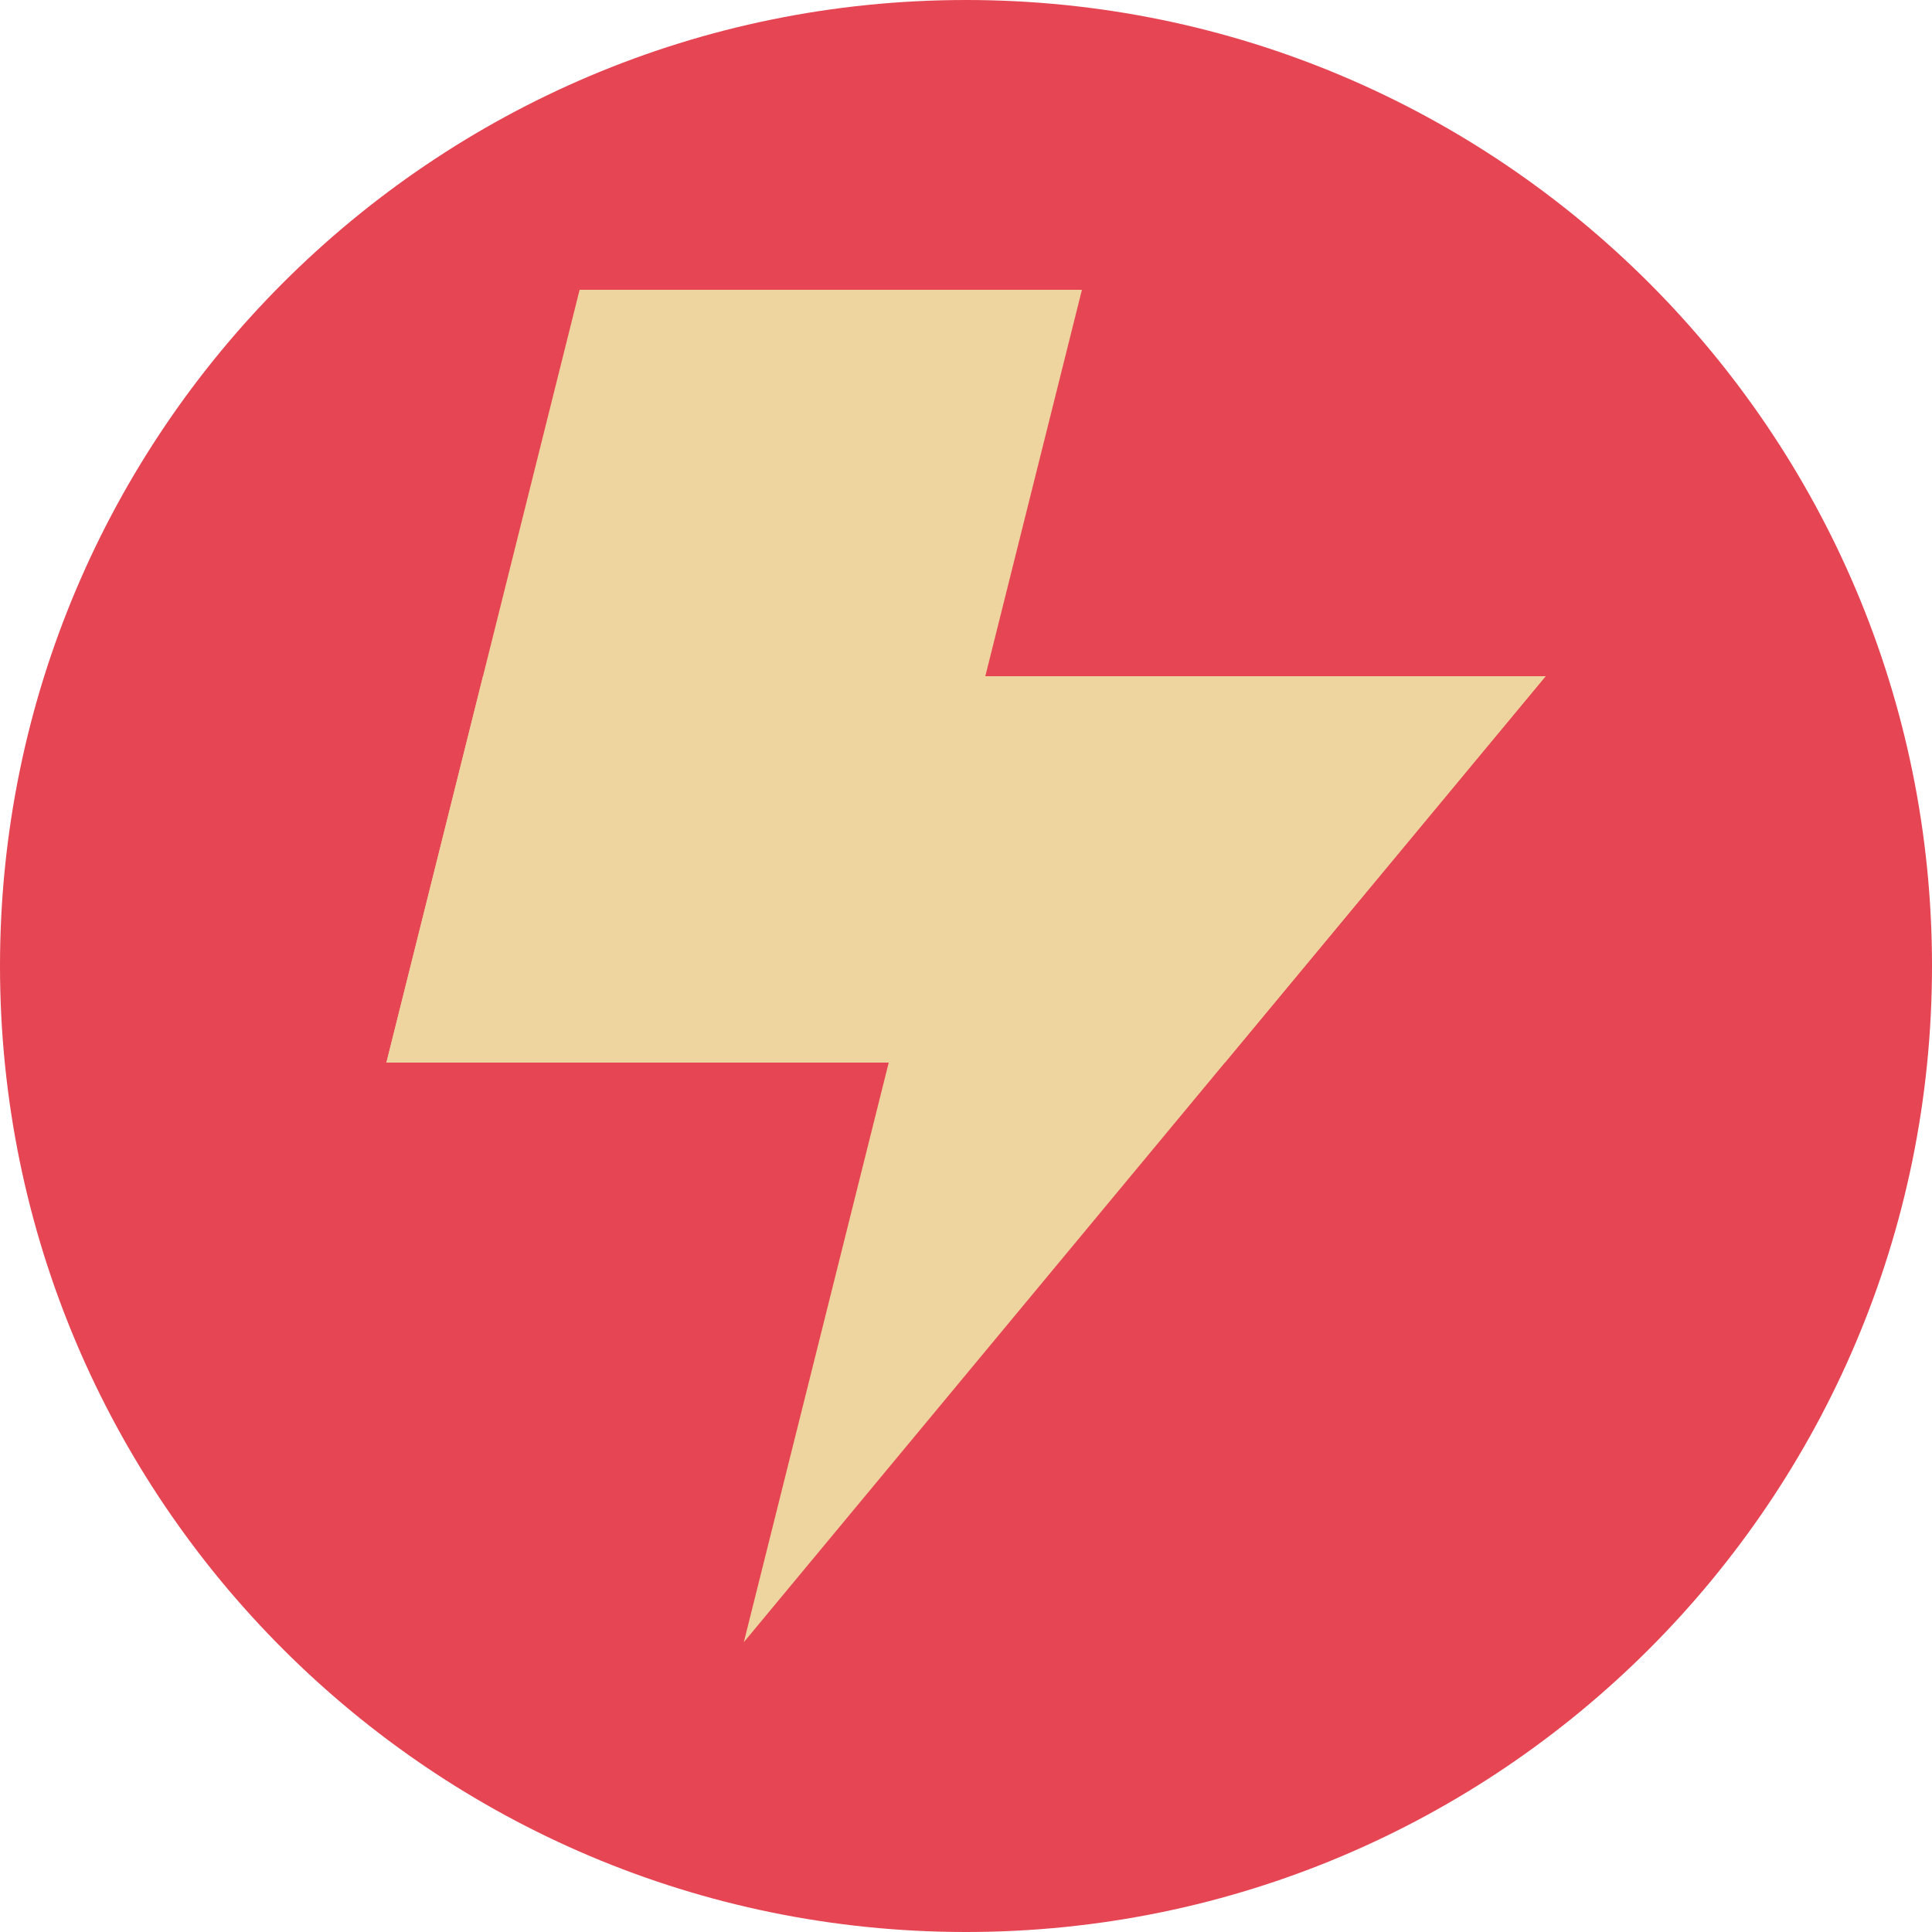
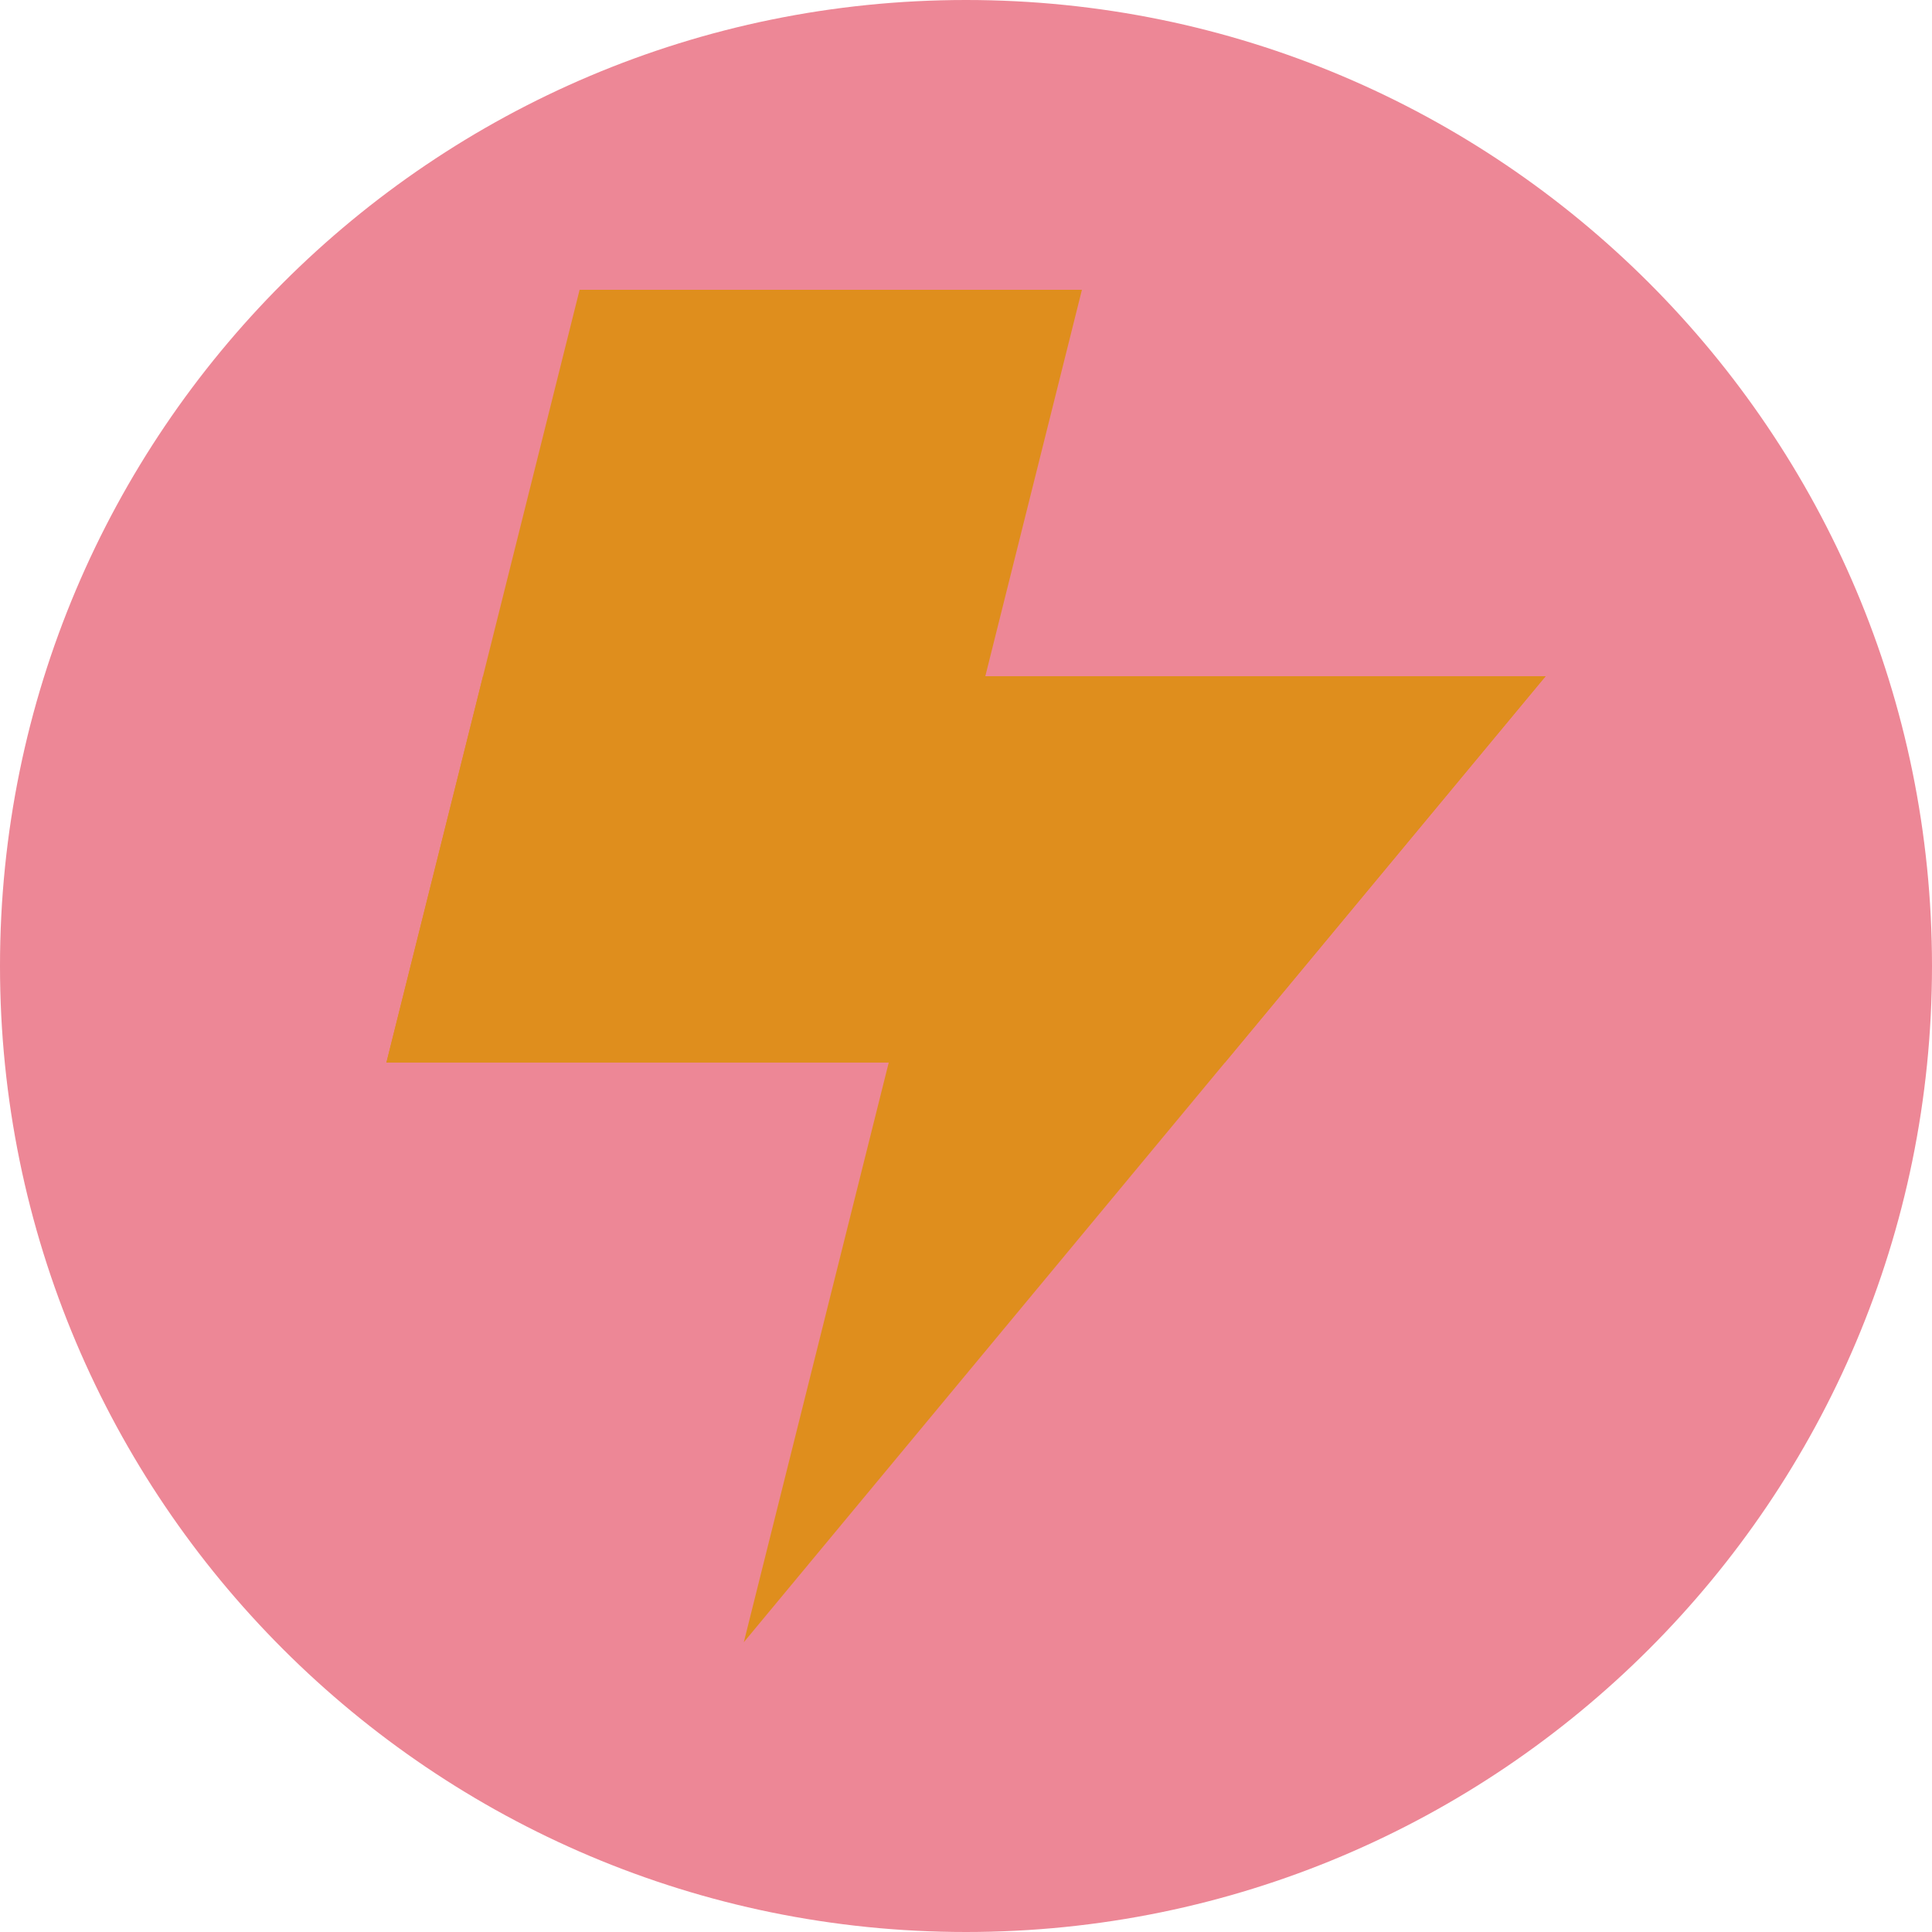
<svg xmlns="http://www.w3.org/2000/svg" version="1.1" viewBox="0 0 100 100" width="1000" height="1000">
-   <circle fill="#e64553" cx="50" cy="50" r="50" />
-   <g fill="#eed49f">
+   <circle fill="#ed8796" cx="50" cy="50" r="50" />
+   <g fill="#df8e1d">
    <polygon points="30,15 20,55 46,55 56,15" />
    <polygon points="51,35 80,35 38.5,85" />
    <polygon points="20,55 63.4,55 80,35 25,35" />
  </g>
</svg>
